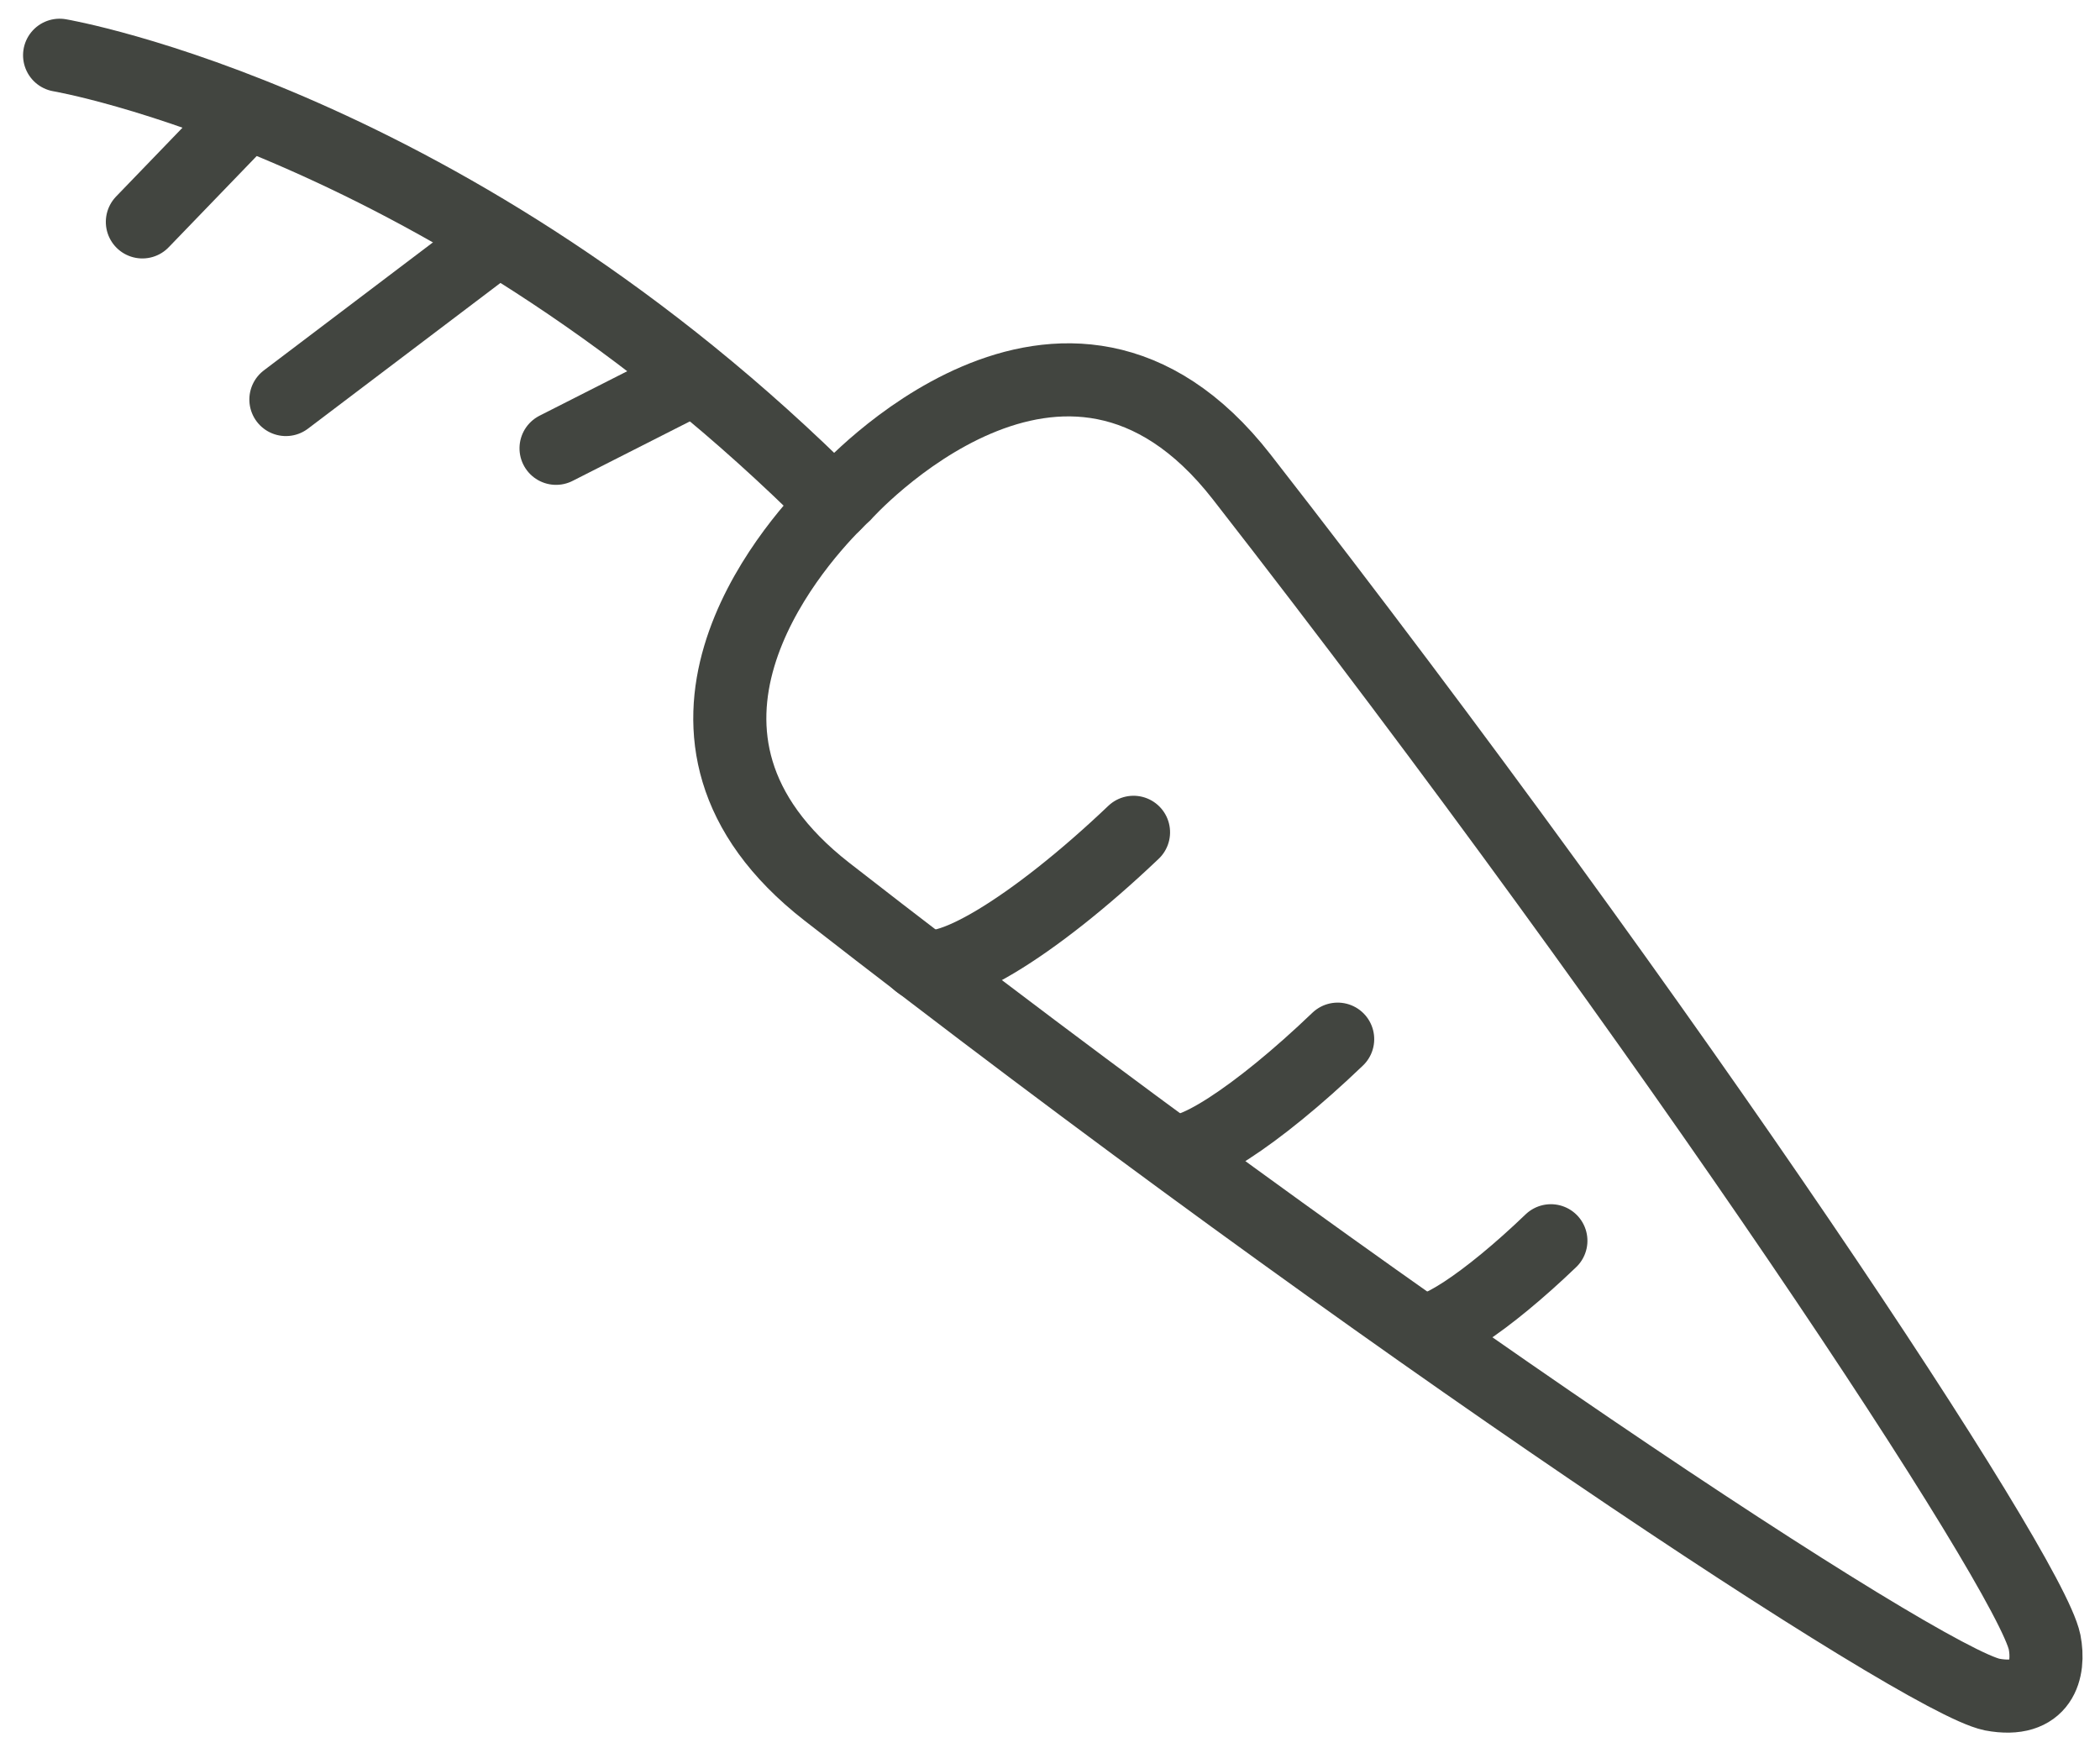
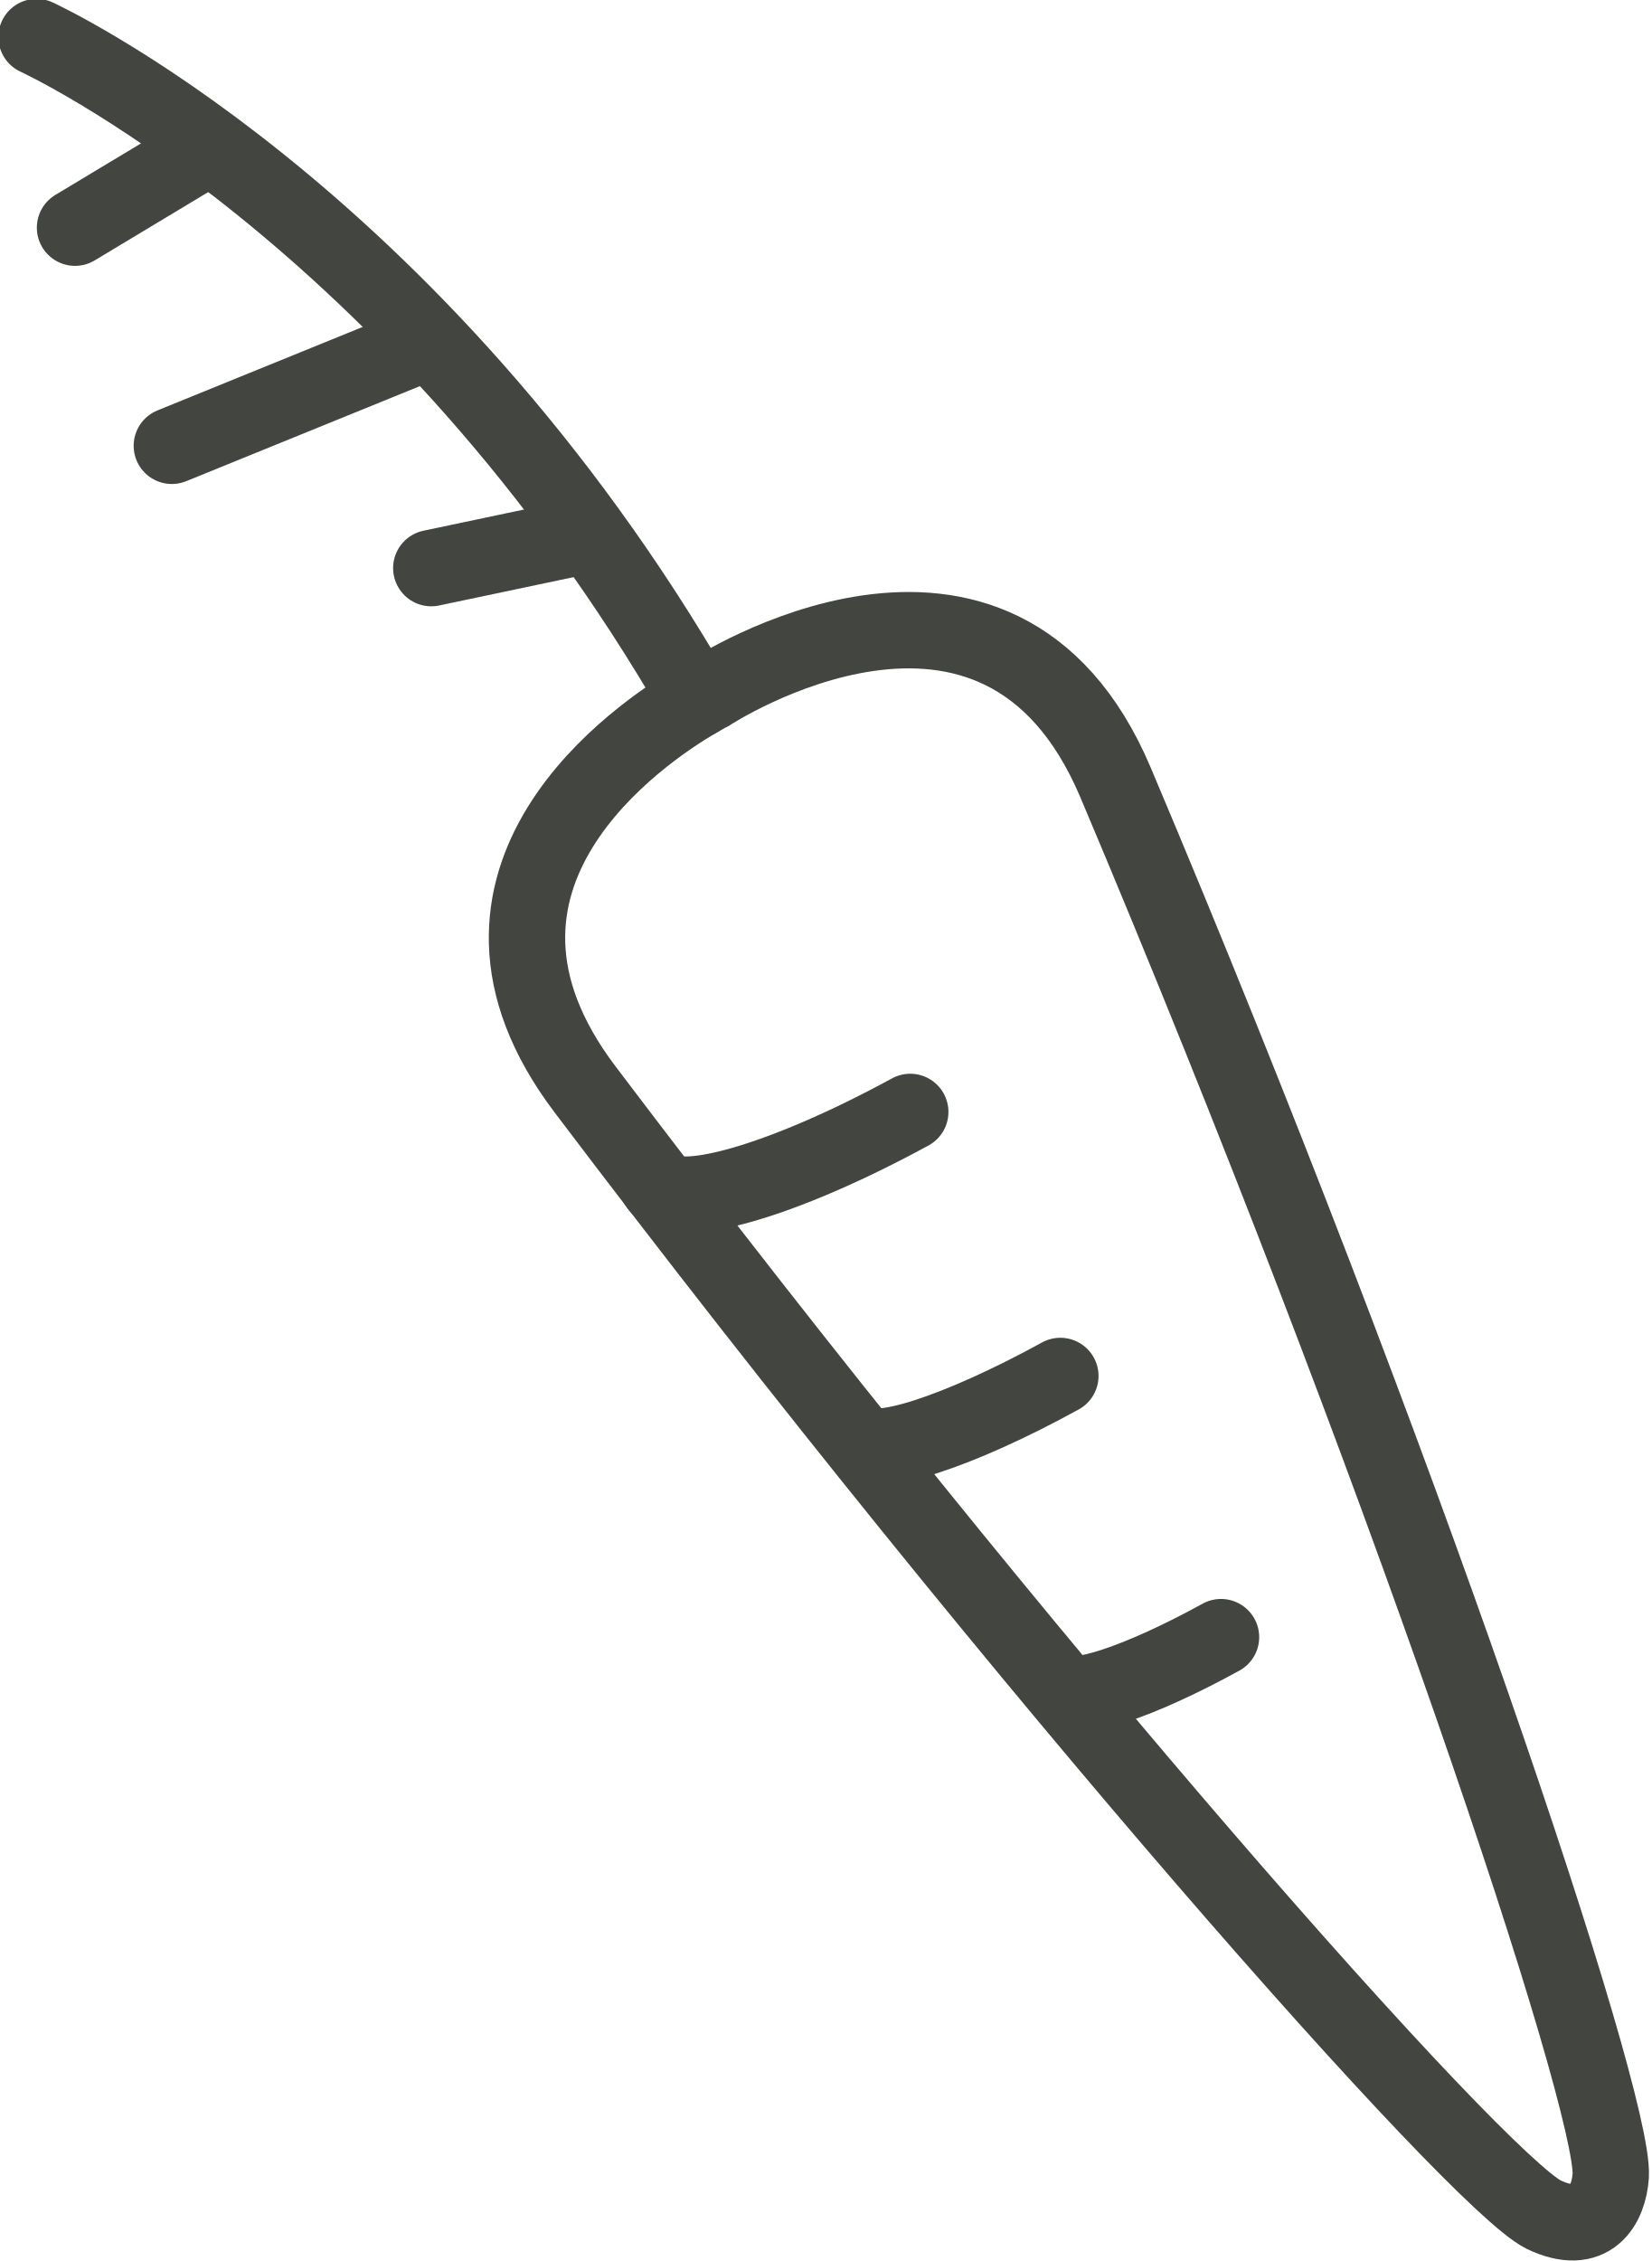
- <svg xmlns="http://www.w3.org/2000/svg" width="37.35mm" height="31.17mm" version="1.1" viewBox="0 0 37.35 31.17">
-   <g transform="translate(187.3 -94.69)">
-     <g transform="rotate(-45 -80.07 410.5)" fill="none" stroke="#424540" stroke-width="1.3">
+ <svg xmlns="http://www.w3.org/2000/svg" width="28.11mm" height="38.48mm" version="1.1" viewBox="0 0 28.11 38.48">
+   <g transform="translate(182.5 -90.97)">
+     <g transform="rotate(-30 -96.78 567.5)" fill="none" stroke="#424540" stroke-width="1.3">
      <path d="m71.57 128.2c-1.111 6e-3 -5.522 0.31-4.967 4.781 1.539 12.39 3.853 23.67 4.556 24.75 0.51 0.743 1.041 0.414 1.321 0 0.703-1.077 3.017-12.36 4.556-24.75 0.634-5.109-5.217-4.777-5.217-4.777s-0.091-5e-3 -0.25-4e-3z" />
      <g stroke-linecap="round">
        <path transform="scale(-1,1)" d="m-66.86 135a4.878 1.096 0 0 1-4.346 1.089" />
        <path transform="scale(-1,1)" d="m-67.67 140.5a3.93 0.763 0 0 1-3.502 0.758" />
        <path transform="scale(-1,1)" d="m-68.54 145.9a3.118 0.579 0 0 1-2.778 0.575" />
      </g>
      <g stroke-linecap="round">
        <path d="m71.57 128.2c0-9.621-4.097-15.39-4.097-15.39" />
        <path d="m69.04 115.9-2.622 0.047" />
        <path d="m70.43 120.6-4.441-0.614" />
        <path d="m71.23 124.8-2.457-0.803" />
      </g>
    </g>
  </g>
</svg>
